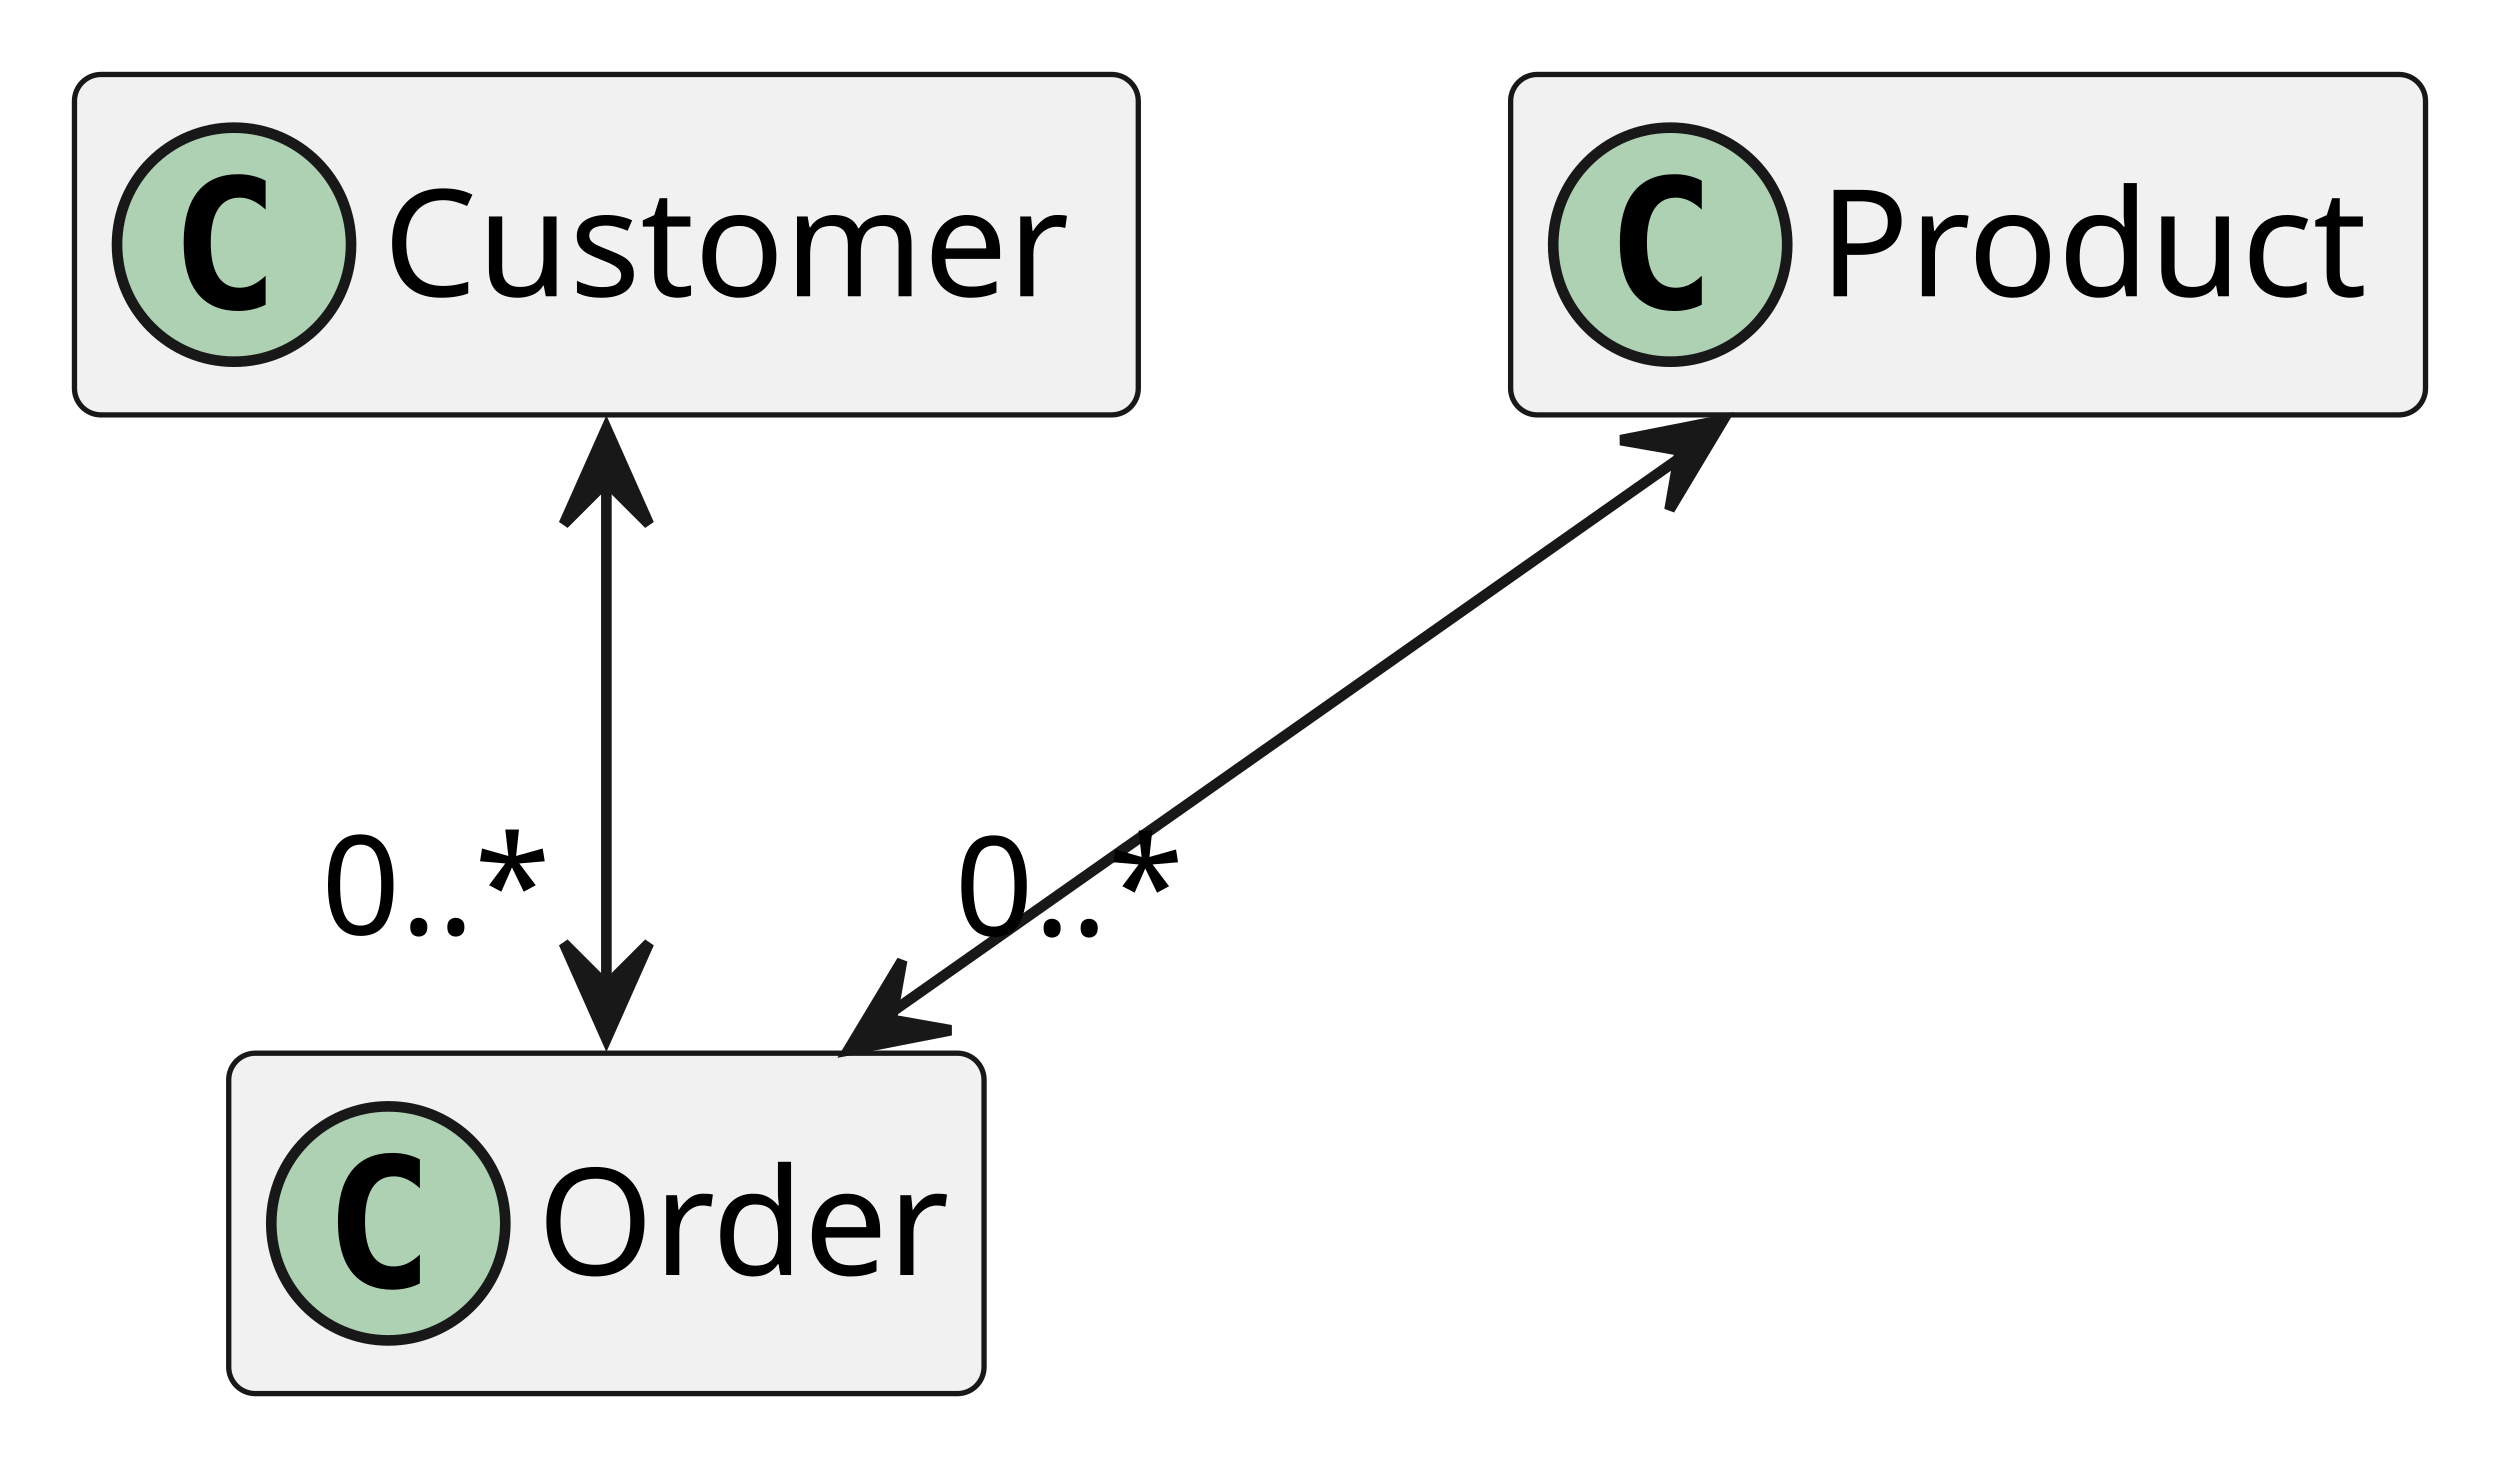
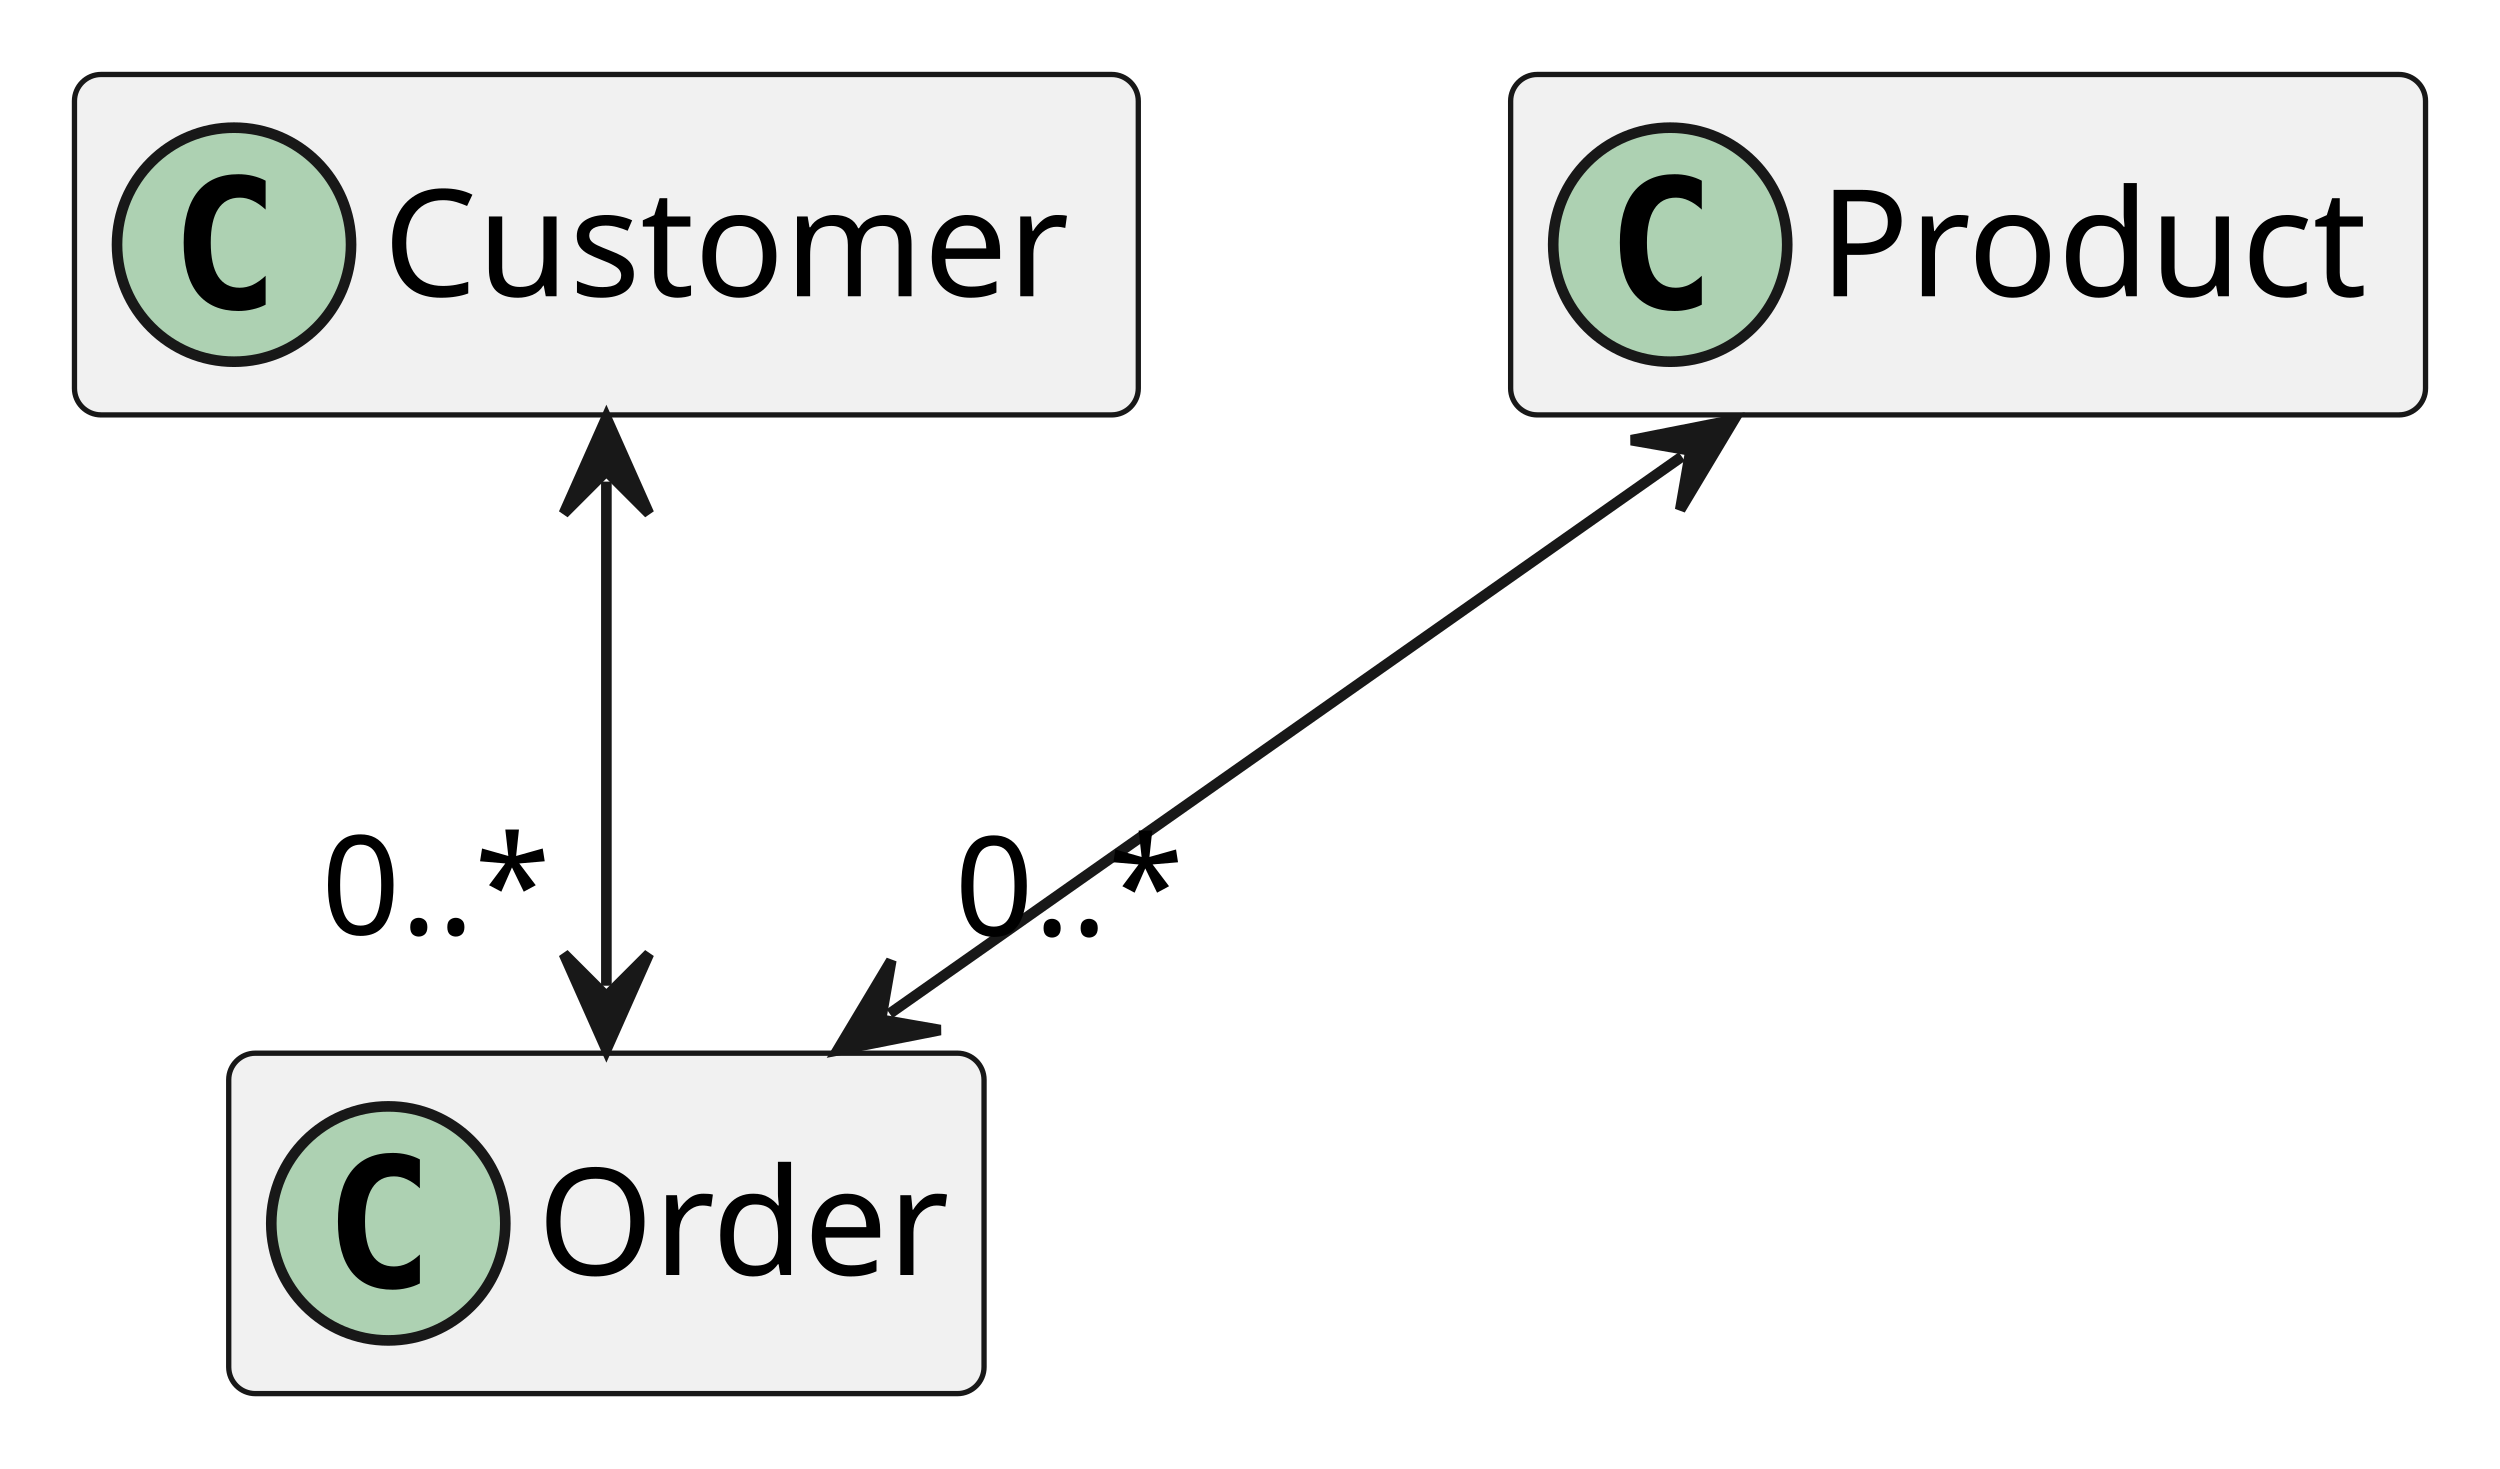
<svg xmlns="http://www.w3.org/2000/svg" contentStyleType="text/css" height="138px" preserveAspectRatio="none" style="width:235px;height:138px;background:#FFFFFF;" version="1.1" viewBox="0 0 235 138" width="235px" zoomAndPan="magnify">
  <defs />
  <g>
    <g id="elem_Customer">
      <rect codeLine="2" fill="#F1F1F1" height="32" id="Customer" rx="2.5" ry="2.5" style="stroke:#181818;stroke-width:0.5;" width="100" x="7" y="7" />
      <ellipse cx="22" cy="23" fill="#ADD1B2" rx="11" ry="11" style="stroke:#181818;stroke-width:1.0;" />
      <path d="M24.969,28.641 Q24.391,28.938 23.75,29.078 Q23.109,29.234 22.406,29.234 Q19.906,29.234 18.578,27.594 Q17.266,25.938 17.266,22.812 Q17.266,19.688 18.578,18.031 Q19.906,16.375 22.406,16.375 Q23.109,16.375 23.75,16.531 Q24.406,16.688 24.969,16.984 L24.969,19.703 Q24.344,19.125 23.75,18.859 Q23.156,18.578 22.531,18.578 Q21.188,18.578 20.5,19.656 Q19.812,20.719 19.812,22.812 Q19.812,24.906 20.5,25.984 Q21.188,27.047 22.531,27.047 Q23.156,27.047 23.75,26.781 Q24.344,26.5 24.969,25.922 L24.969,28.641 Z " fill="#000000" />
      <text fill="#000000" font-family="sans-serif" font-size="14" lengthAdjust="spacing" textLength="68" x="36" y="27.847">Customer</text>
    </g>
    <g id="elem_Order">
      <rect codeLine="3" fill="#F1F1F1" height="32" id="Order" rx="2.5" ry="2.5" style="stroke:#181818;stroke-width:0.5;" width="71" x="21.5" y="99" />
      <ellipse cx="36.5" cy="115" fill="#ADD1B2" rx="11" ry="11" style="stroke:#181818;stroke-width:1.0;" />
      <path d="M39.469,120.641 Q38.891,120.938 38.25,121.078 Q37.609,121.234 36.906,121.234 Q34.406,121.234 33.078,119.594 Q31.766,117.938 31.766,114.812 Q31.766,111.688 33.078,110.031 Q34.406,108.375 36.906,108.375 Q37.609,108.375 38.25,108.531 Q38.906,108.688 39.469,108.984 L39.469,111.703 Q38.844,111.125 38.25,110.859 Q37.656,110.578 37.031,110.578 Q35.688,110.578 35,111.656 Q34.312,112.719 34.312,114.812 Q34.312,116.906 35,117.984 Q35.688,119.047 37.031,119.047 Q37.656,119.047 38.25,118.781 Q38.844,118.5 39.469,117.922 L39.469,120.641 Z " fill="#000000" />
      <text fill="#000000" font-family="sans-serif" font-size="14" lengthAdjust="spacing" textLength="39" x="50.5" y="119.847">Order</text>
    </g>
    <g id="elem_Product">
      <rect codeLine="4" fill="#F1F1F1" height="32" id="Product" rx="2.5" ry="2.5" style="stroke:#181818;stroke-width:0.5;" width="86" x="142" y="7" />
      <ellipse cx="157" cy="23" fill="#ADD1B2" rx="11" ry="11" style="stroke:#181818;stroke-width:1.0;" />
      <path d="M159.969,28.641 Q159.391,28.938 158.75,29.078 Q158.109,29.234 157.406,29.234 Q154.906,29.234 153.578,27.594 Q152.266,25.938 152.266,22.812 Q152.266,19.688 153.578,18.031 Q154.906,16.375 157.406,16.375 Q158.109,16.375 158.75,16.531 Q159.406,16.688 159.969,16.984 L159.969,19.703 Q159.344,19.125 158.75,18.859 Q158.156,18.578 157.531,18.578 Q156.188,18.578 155.5,19.656 Q154.812,20.719 154.812,22.812 Q154.812,24.906 155.5,25.984 Q156.188,27.047 157.531,27.047 Q158.156,27.047 158.75,26.781 Q159.344,26.5 159.969,25.922 L159.969,28.641 Z " fill="#000000" />
      <text fill="#000000" font-family="sans-serif" font-size="14" lengthAdjust="spacing" textLength="54" x="171" y="27.847">Product</text>
    </g>
    <g id="link_Customer_Order">
-       <path codeLine="6" d="M57,45.02 C57,59.39 57,78.37 57,92.79 " fill="none" id="Customer-Order" style="stroke:#181818;stroke-width:1.0;" />
-       <polygon fill="#181818" points="57,40.27,53,49.27,57,45.27,61,49.27,57,40.27" style="stroke:#181818;stroke-width:1.0;" />
-       <polygon fill="#181818" points="57,97.66,61,88.66,57,92.66,53,88.66,57,97.66" style="stroke:#181818;stroke-width:1.0;" />
+       <path codeLine="6" d="M57,45.27 C57,61.82 57,76.08 57,92.66 " fill="none" id="Customer-Order" style="stroke:#181818;stroke-width:1.0;" />
+       <polygon fill="#181818" points="57,39.27,53,48.27,57,44.27,61,48.27,57,39.27" style="stroke:#181818;stroke-width:1.0;" />
+       <polygon fill="#181818" points="57,98.66,61,89.66,57,93.66,53,89.66,57,98.66" style="stroke:#181818;stroke-width:1.0;" />
      <text fill="#000000" font-family="sans-serif" font-size="13" lengthAdjust="spacing" textLength="23" x="30.191" y="87.852">0..*</text>
    </g>
    <g id="link_Product_Order">
-       <path codeLine="7" d="M158.12,42.9 C136.19,58.32 105.35,80 83.51,95.36 " fill="none" id="Product-Order" style="stroke:#181818;stroke-width:1.0;" />
-       <polygon fill="#181818" points="162,39.47,152.337,41.372,157.909,42.345,156.937,47.918,162,39.47" style="stroke:#181818;stroke-width:1.0;" />
-       <polygon fill="#181818" points="79.72,98.73,89.386,96.844,83.816,95.862,84.797,90.291,79.72,98.73" style="stroke:#181818;stroke-width:1.0;" />
+       <path codeLine="7" d="M158.092,42.922 C134.502,59.511 107.097,78.768 83.627,95.278 " fill="none" id="Product-Order" style="stroke:#181818;stroke-width:1.0;" />
+       <polygon fill="#181818" points="163,39.47,153.337,41.375,158.91,42.346,157.939,47.919,163,39.47" style="stroke:#181818;stroke-width:1.0;" />
+       <polygon fill="#181818" points="78.72,98.73,88.383,96.823,82.809,95.853,83.78,90.28,78.72,98.73" style="stroke:#181818;stroke-width:1.0;" />
      <text fill="#000000" font-family="sans-serif" font-size="13" lengthAdjust="spacing" textLength="23" x="89.724" y="87.945">0..*</text>
    </g>
  </g>
</svg>
